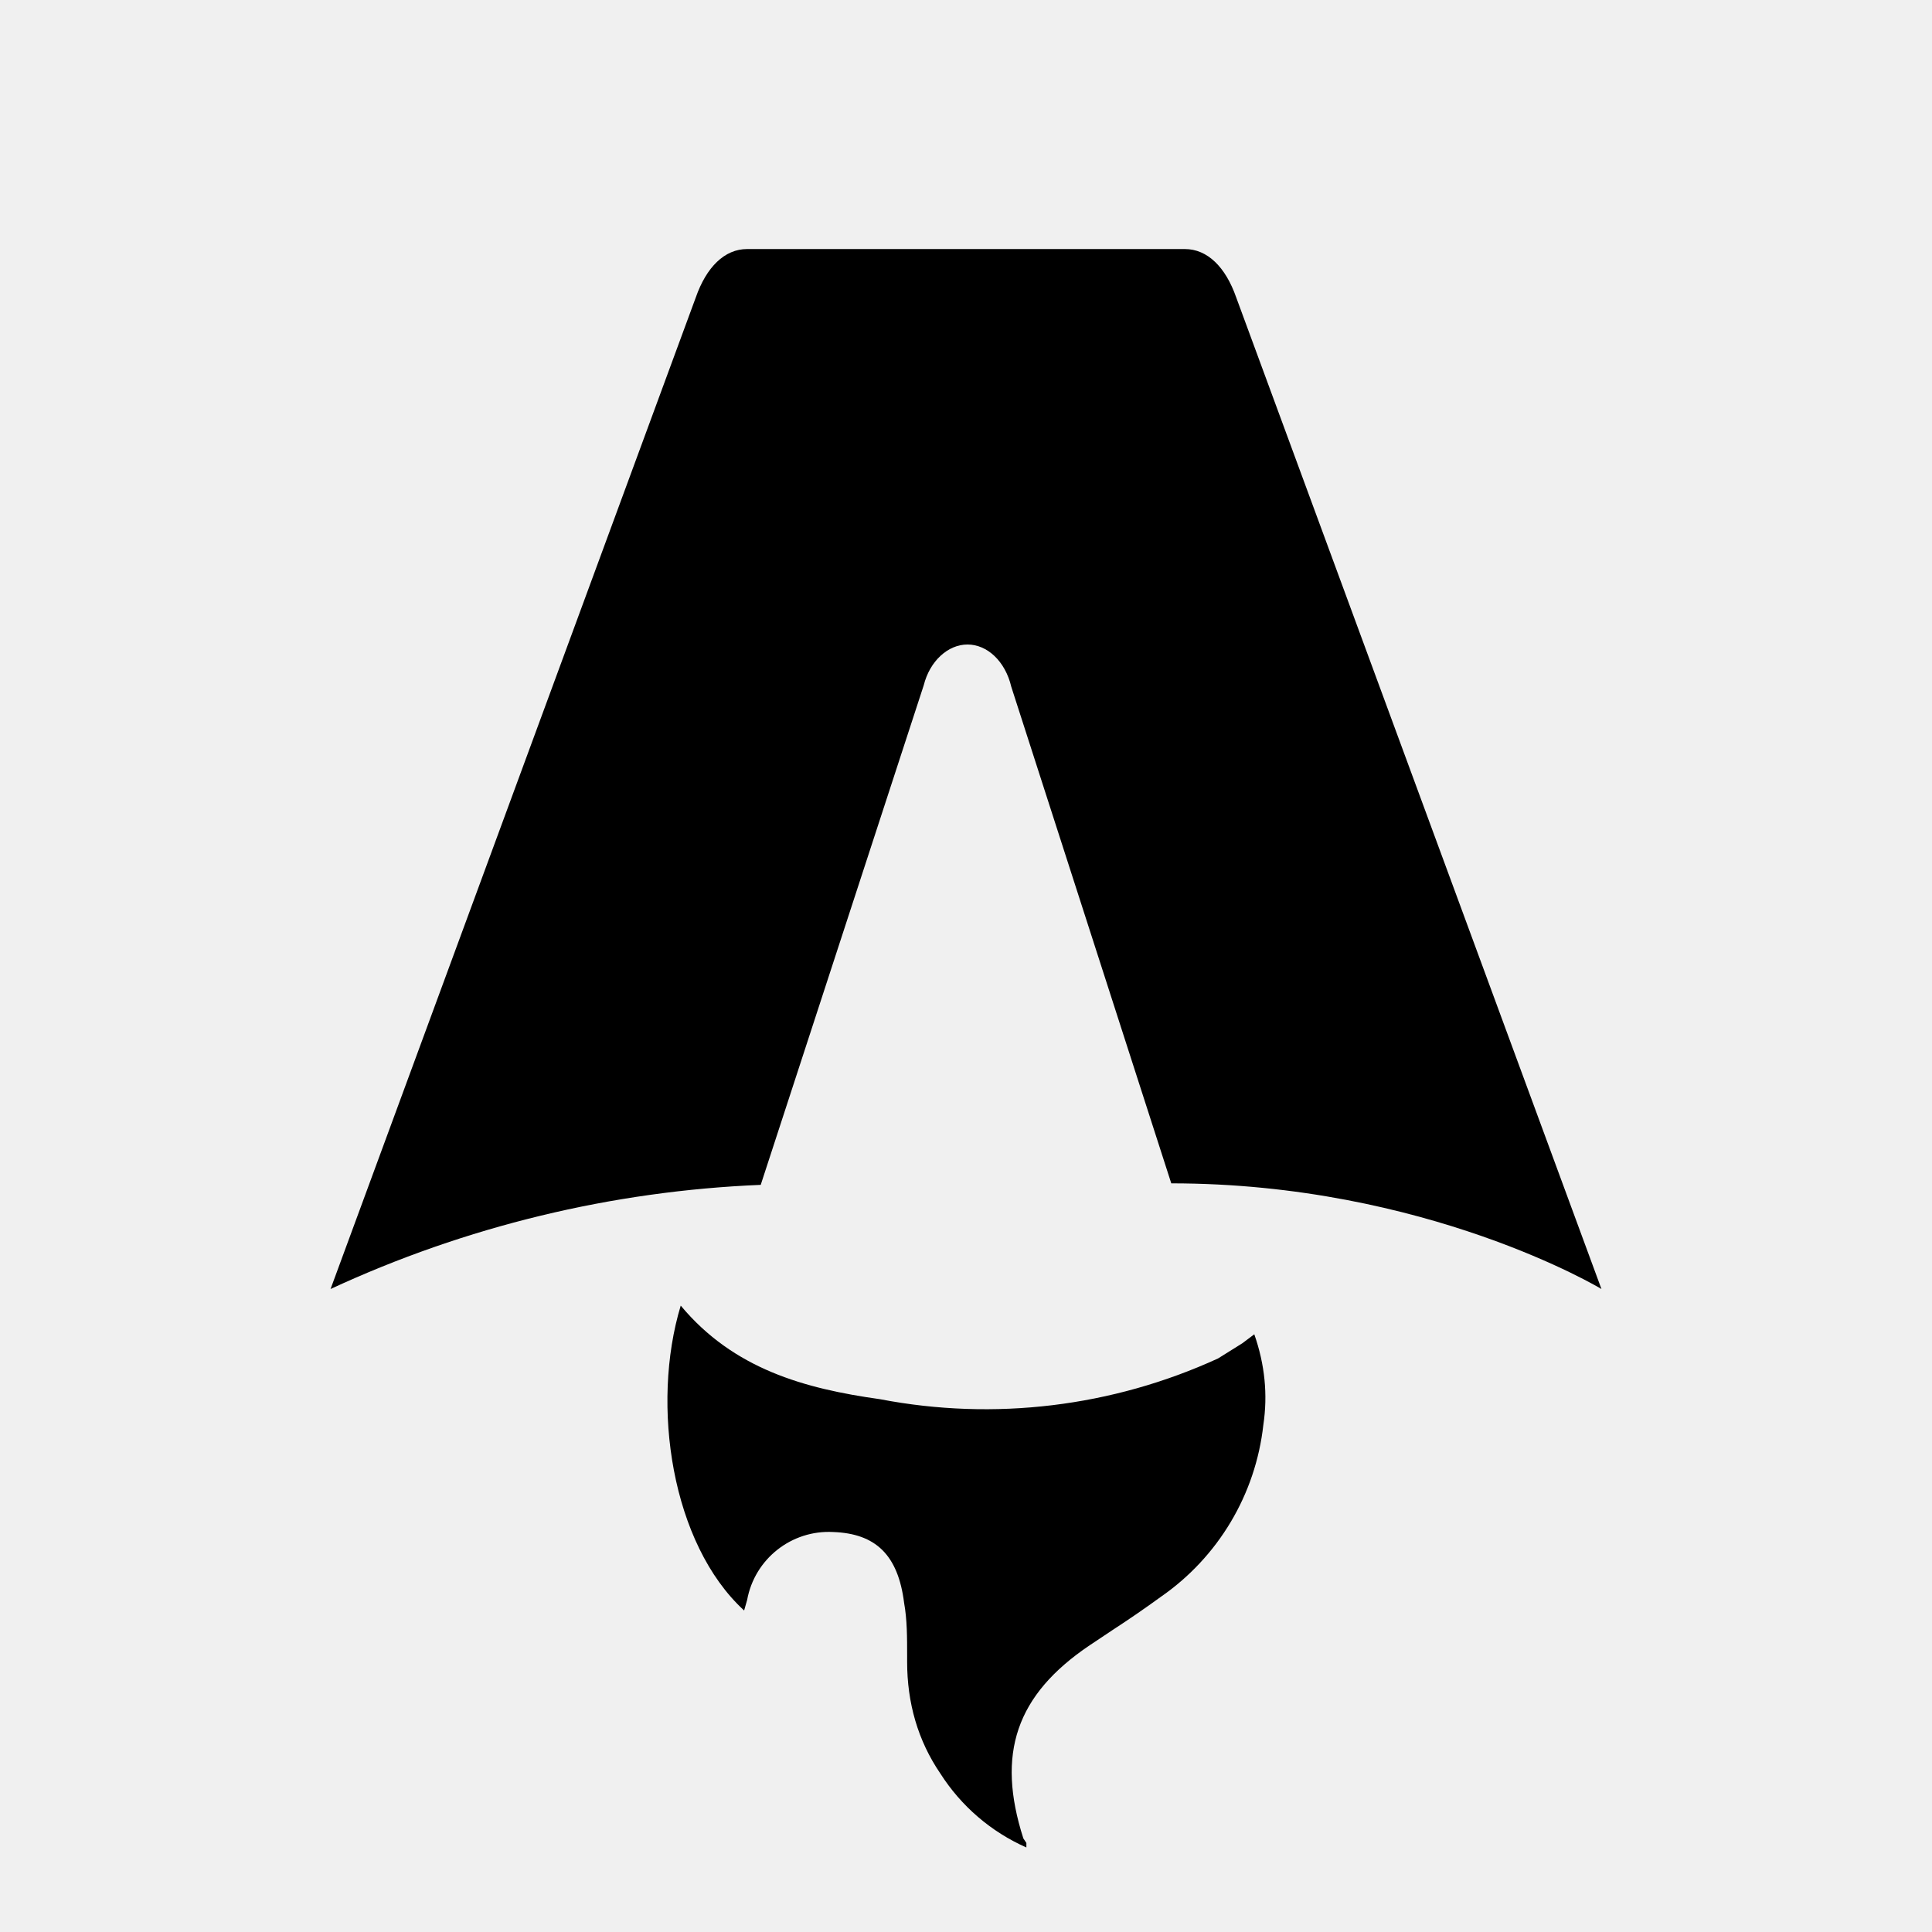
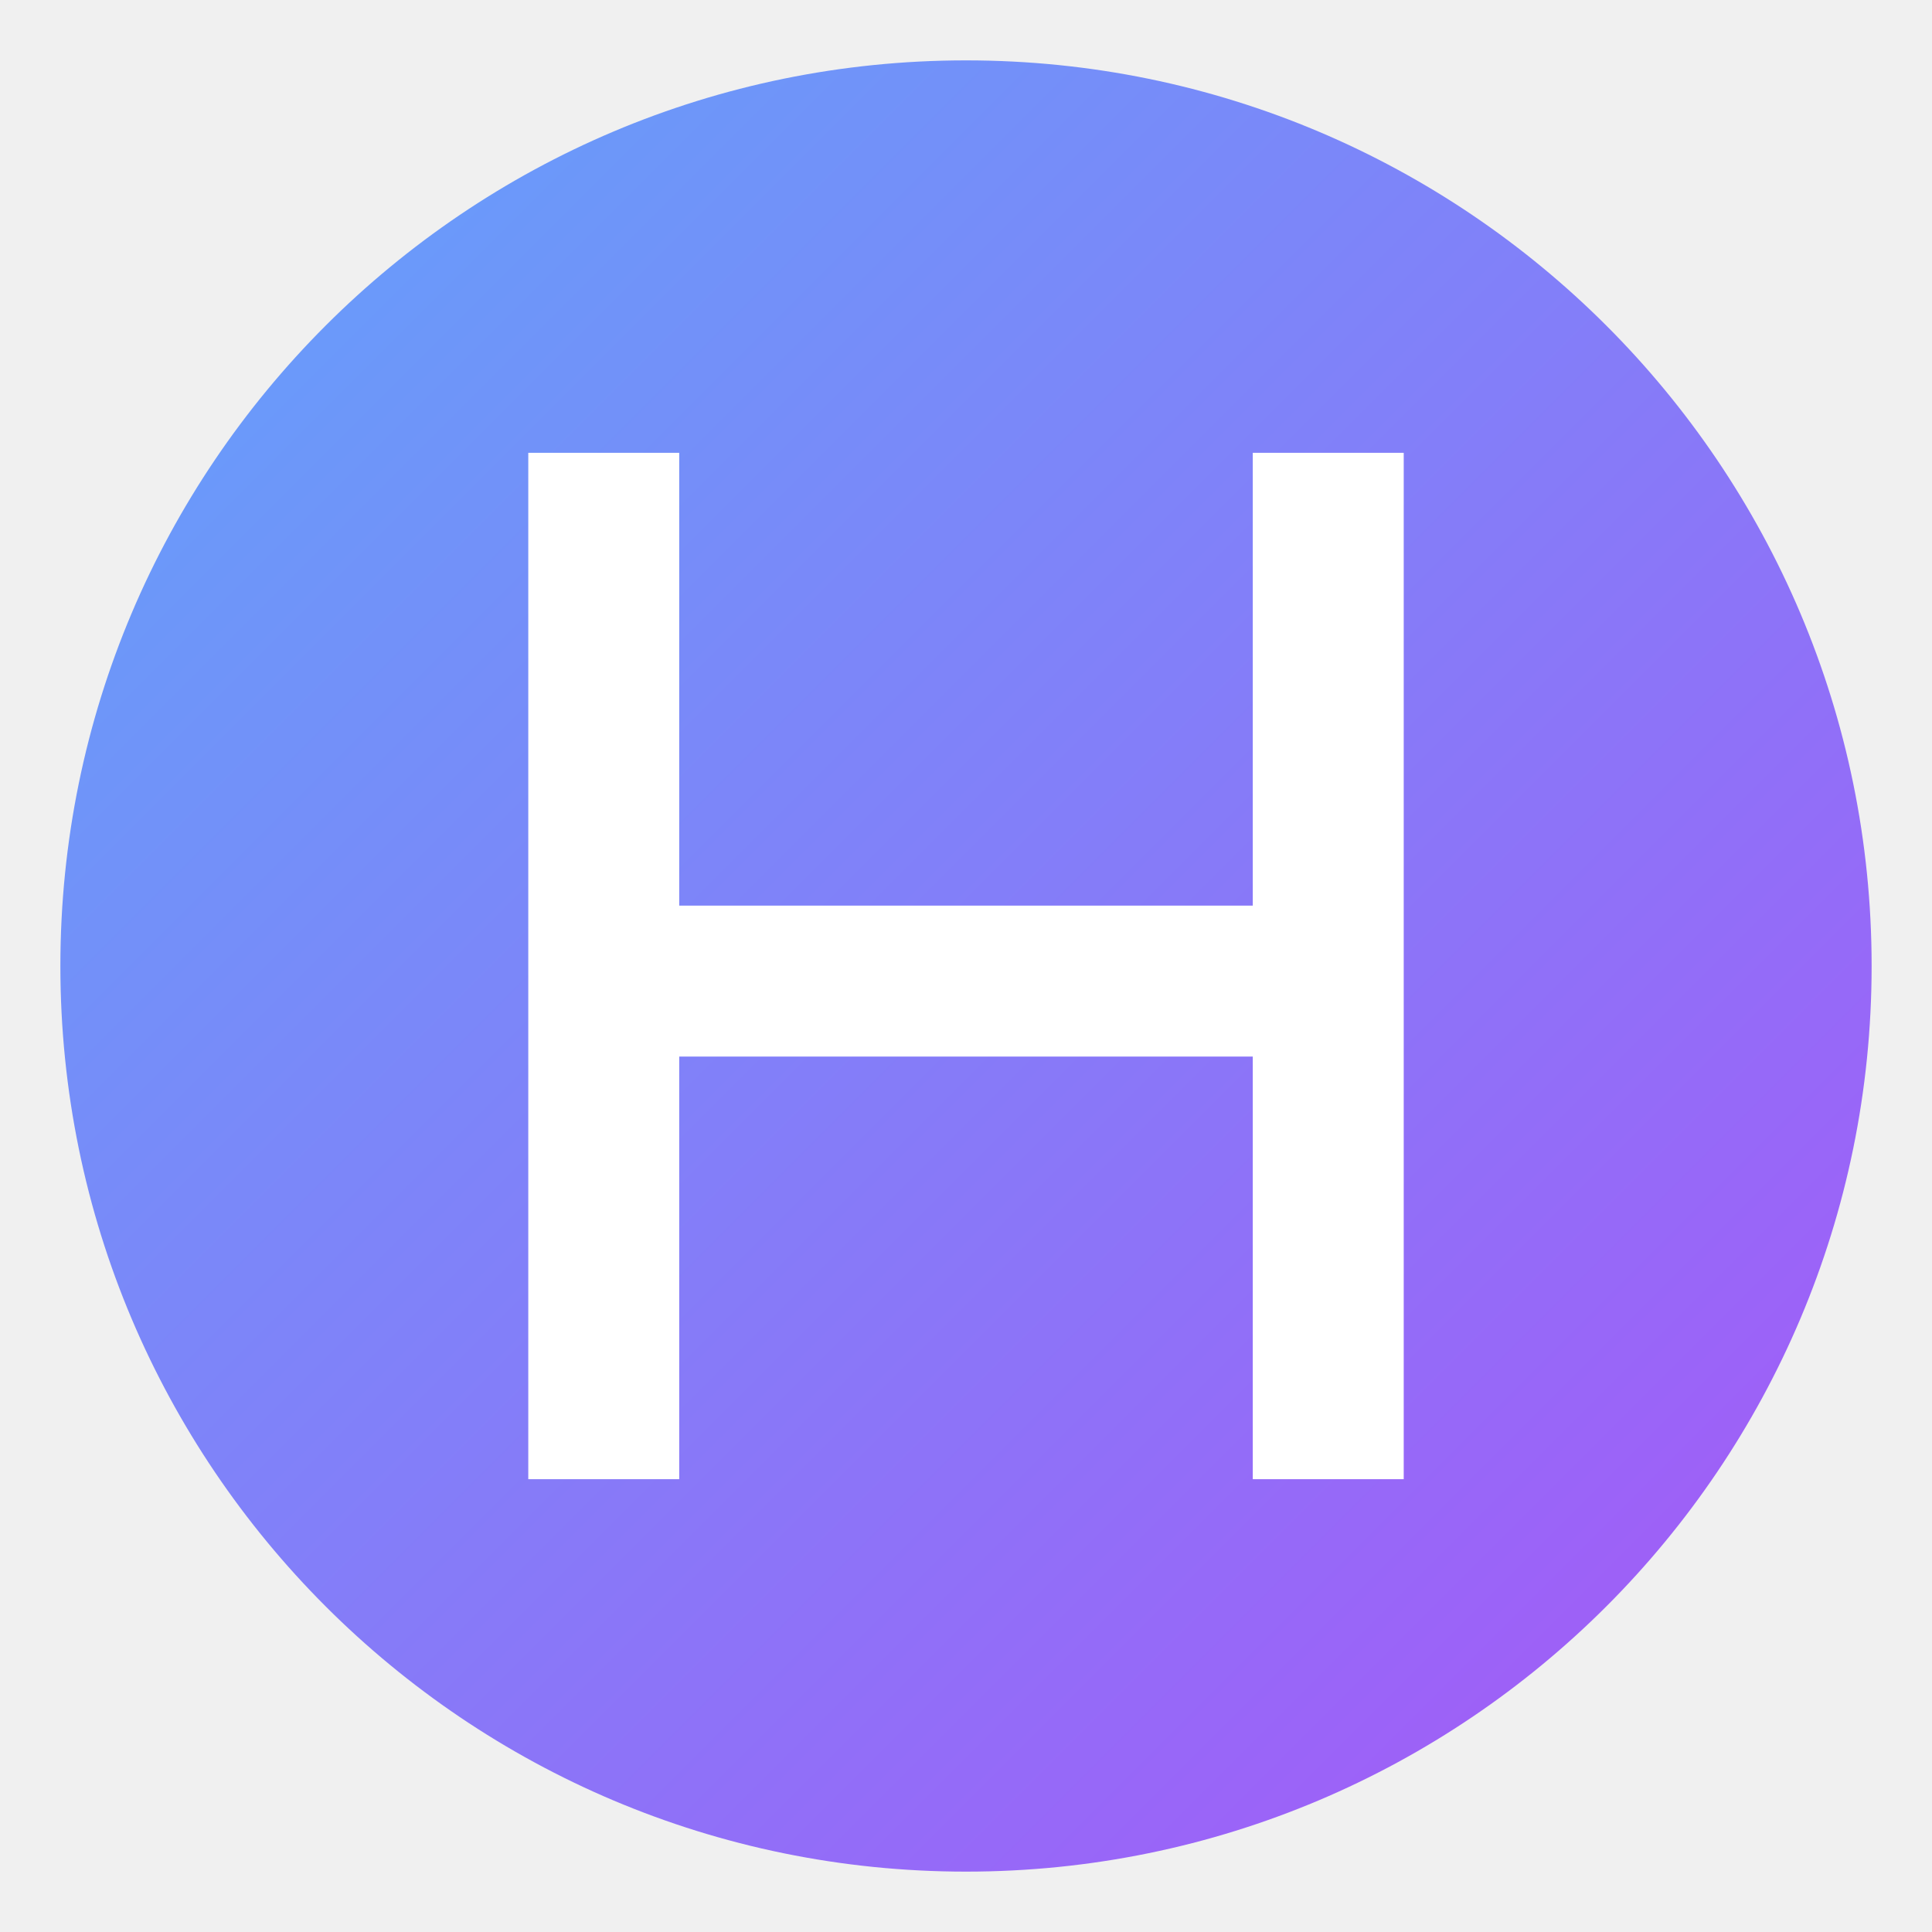
<svg xmlns="http://www.w3.org/2000/svg" fill="none" viewBox="0 0 128 128">
-   <path d="M50.4 78.5a75.1 75.1 0 0 0-28.5 6.9l24.2-65.7c.7-2 1.9-3.2 3.4-3.2h29c1.5 0 2.7 1.2 3.4 3.2l24.2 65.7s-11.6-7-28.5-7L67 45.5c-.4-1.7-1.6-2.8-2.9-2.8-1.3 0-2.5 1.1-2.9 2.7L50.4 78.5Zm-1.1 28.2Zm-4.2-20.2c-2 6.6-.6 15.8 4.2 20.2a17.5 17.5 0 0 1 .2-.7 5.5 5.5 0 0 1 5.7-4.5c2.8.1 4.3 1.5 4.7 4.7.2 1.1.2 2.3.2 3.5v.4c0 2.7.7 5.2 2.2 7.4a13 13 0 0 0 5.7 4.9v-.3l-.2-.3c-1.8-5.6-.5-9.5 4.4-12.8l1.5-1a73 73 0 0 0 3.2-2.2 16 16 0 0 0 6.8-11.4c.3-2 .1-4-.6-6l-.8.6-1.6 1a37 37 0 0 1-22.4 2.7c-5-.7-9.7-2-13.2-6.2Z" />
+   <defs>
+     <linearGradient id="gradient" x1="0%" y1="0%" x2="100%" y2="100%">
+       <stop offset="0%" style="stop-color:#60A5FA;stop-opacity:1" />
+       <stop offset="100%" style="stop-color:#A855F7;stop-opacity:1" />
+     </linearGradient>
+   </defs>
+   <circle cx="64" cy="64" r="60" fill="url(#gradient)" />
+   <path d="M35 30 L35 98 L45 98 L45 70 L83 70 L83 98 L93 98 L93 30 L83 30 L83 60 L45 60 L45 30 Z" fill="white" stroke="none" />
  <style>
-         path { fill: #000; }
        @media (prefers-color-scheme: dark) {
-             path { fill: #FFF; }
+             circle { fill: url(#gradient); }
+             path { fill: #FFFFFF; }
+         }
+         @media (prefers-color-scheme: light) {
+             circle { fill: url(#gradient); }
+             path { fill: #FFFFFF; }
        }
    </style>
</svg>
